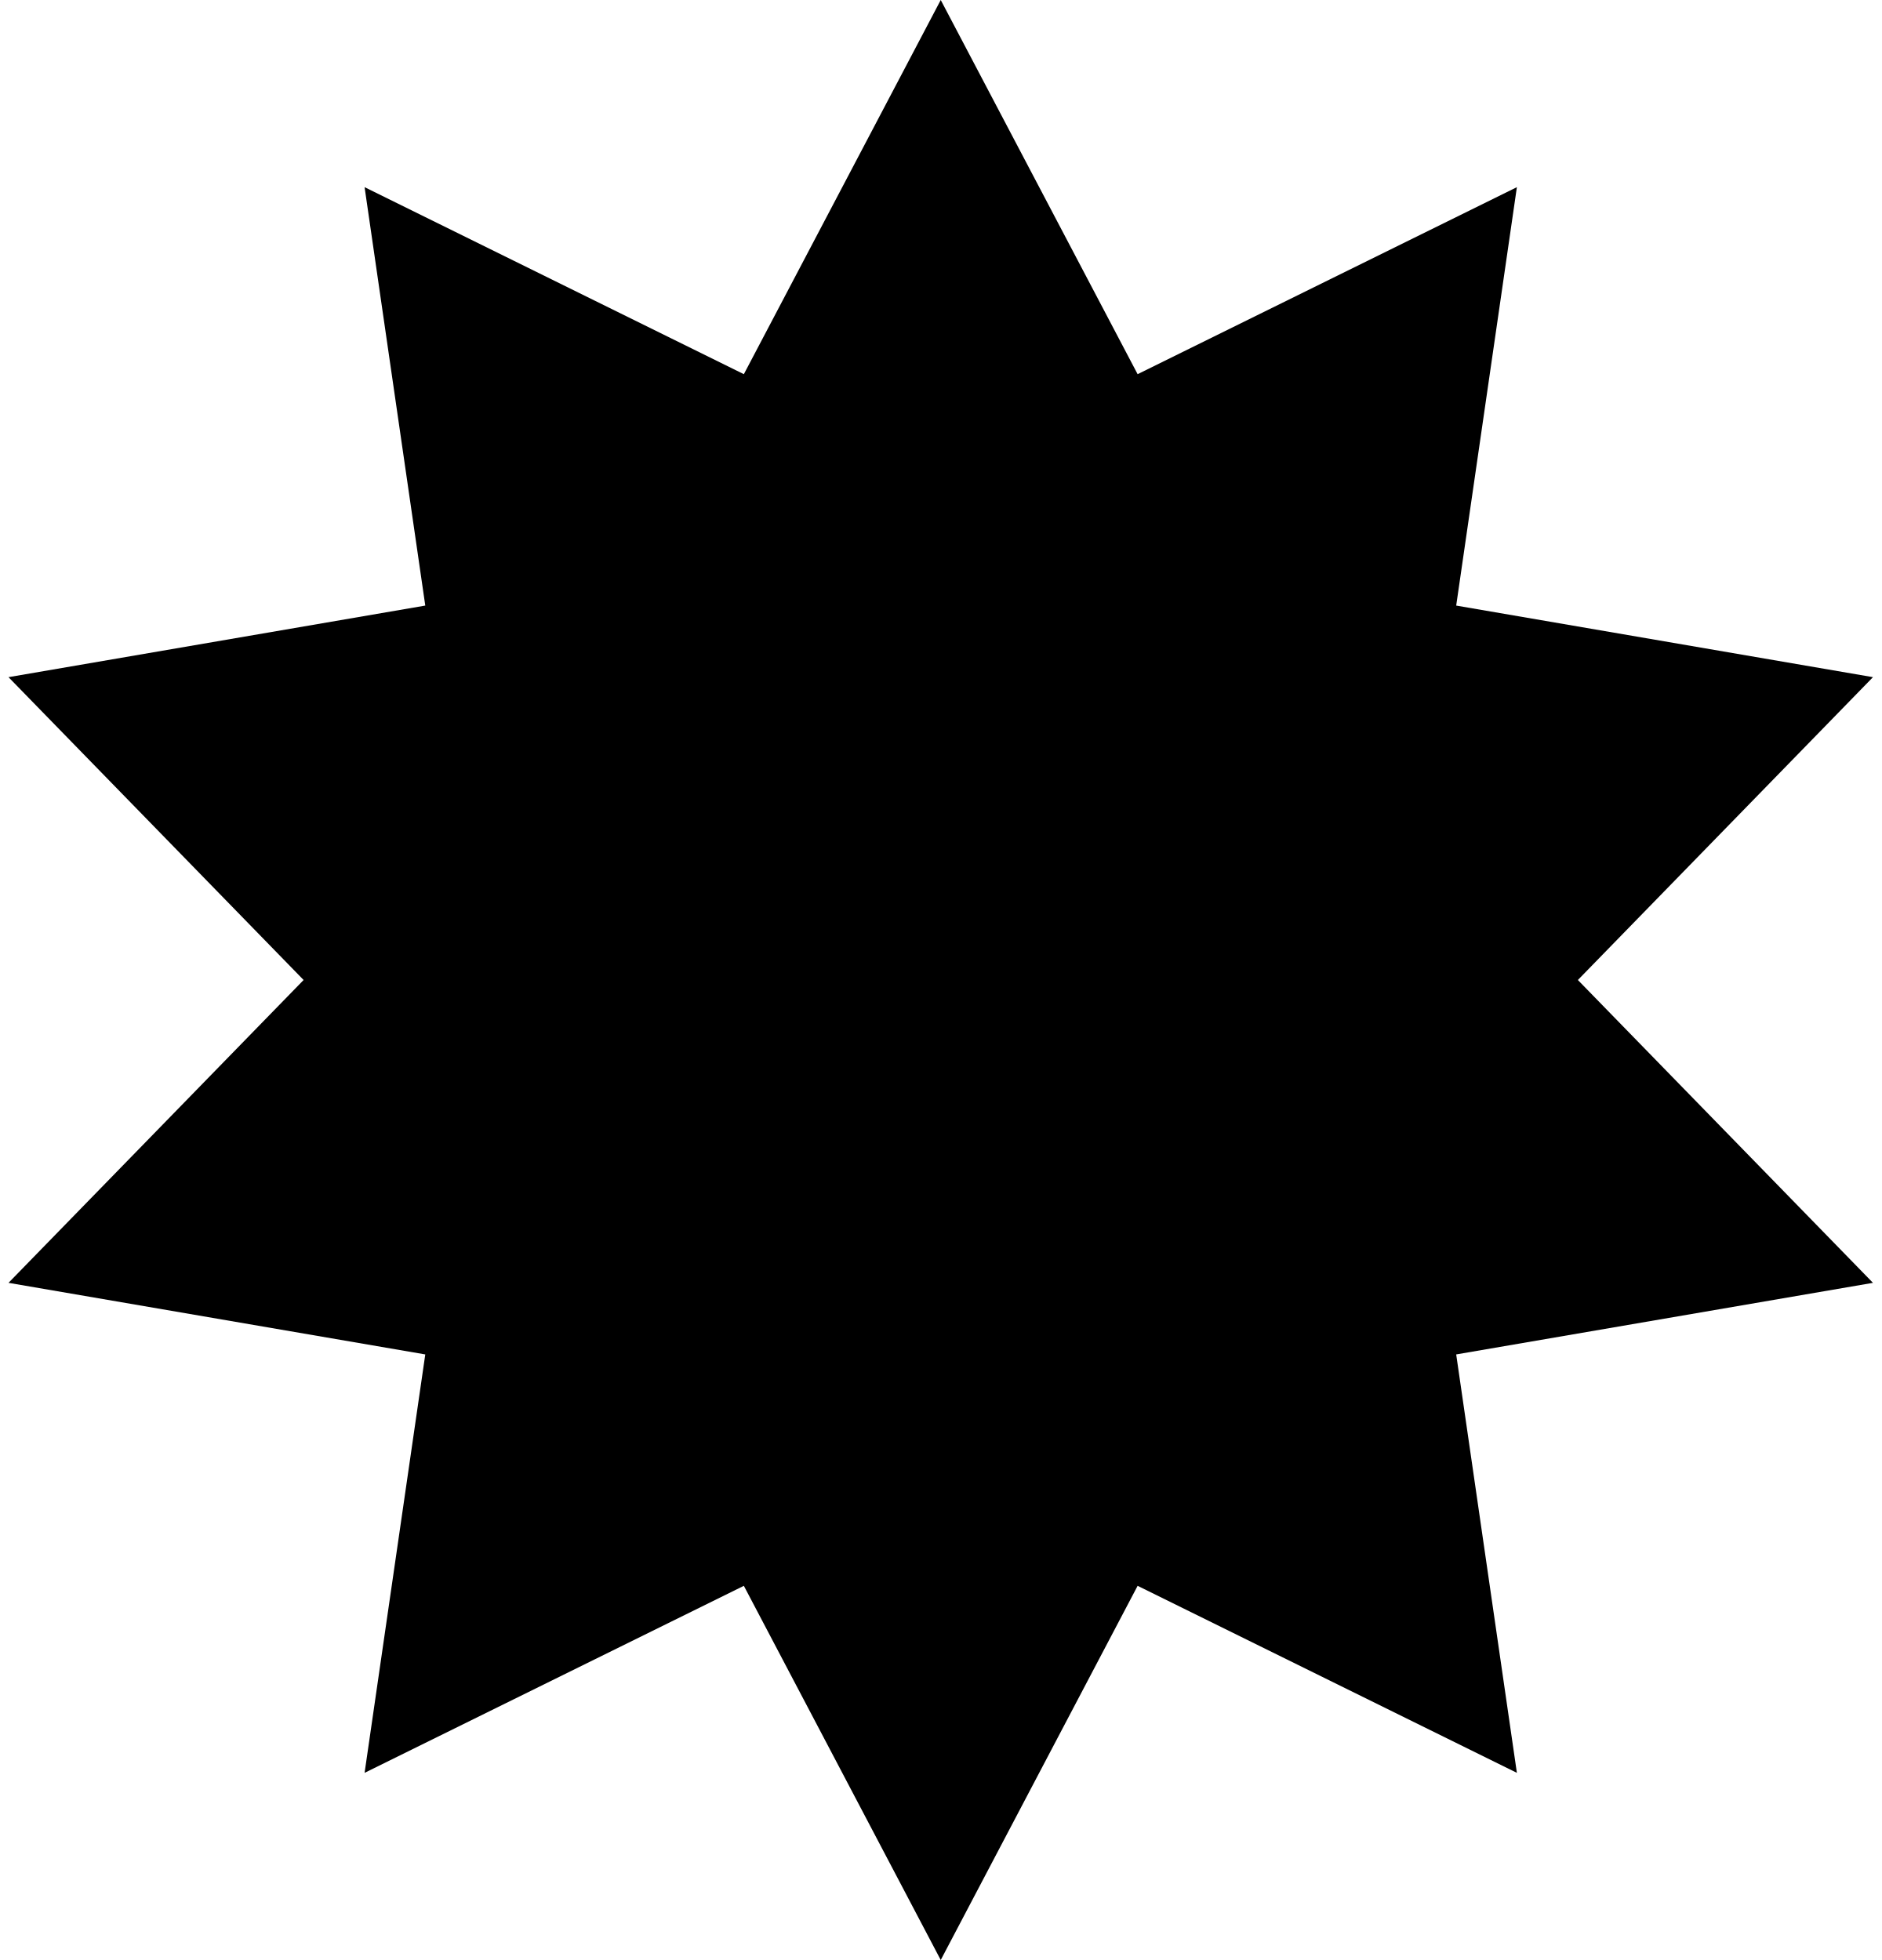
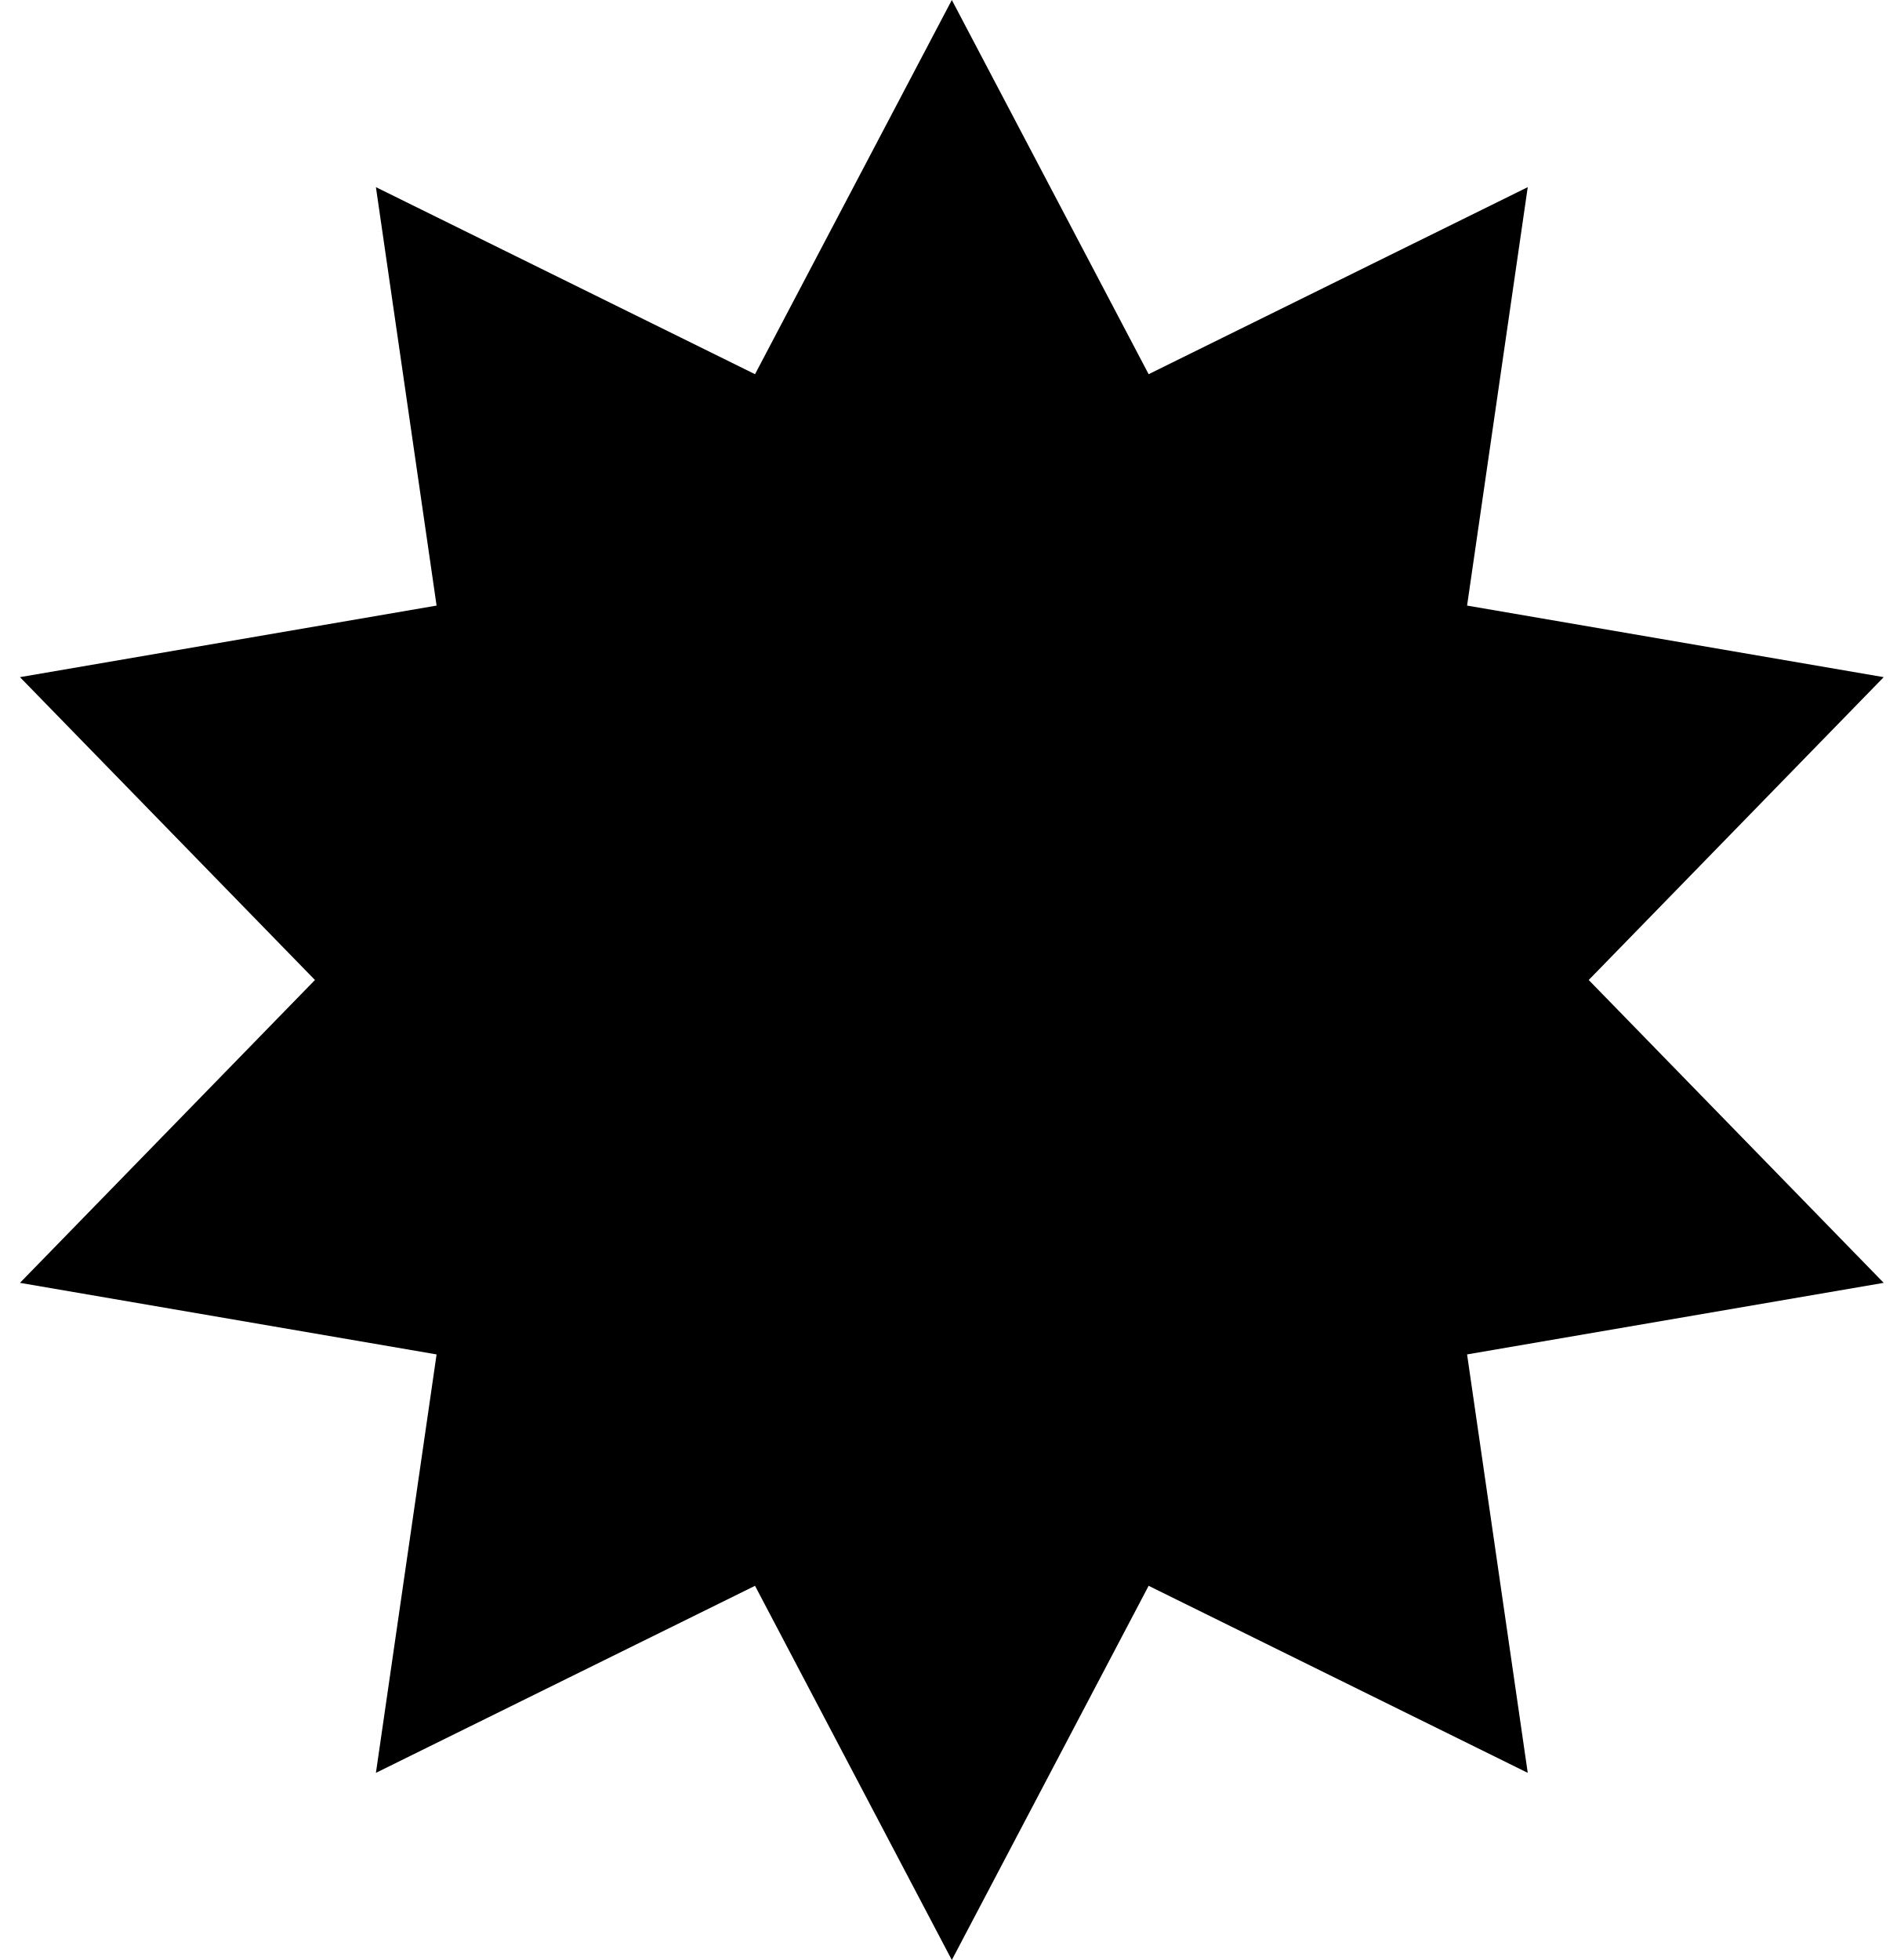
- <svg xmlns="http://www.w3.org/2000/svg" width="143" height="149" viewBox="0 0 143 149" fill="none">
-   <path d="M71.5 0L86.464 28.445L115.29 14.228L110.677 46.036L142.354 51.478L119.925 74.5L142.354 97.522L110.677 102.964L115.29 134.772L86.464 120.555L71.5 149L56.536 120.555L27.71 134.772L32.323 102.964L0.646 97.522L23.075 74.5L0.646 51.478L32.323 46.036L27.71 14.228L56.536 28.445L71.5 0Z" fill="currentColor" />
+ <svg xmlns="http://www.w3.org/2000/svg" width="68" height="70" viewBox="0 0 68 70" fill="none">
+   <path d="M34 0L41.03 13.364L54.572 6.684L52.405 21.628L67.287 24.184L56.75 35L67.287 45.816L52.405 48.372L54.572 63.316L41.03 56.636L34 70L26.97 56.636L13.428 63.316L15.595 48.372L0.713 45.816L11.25 35L0.713 24.184L15.595 21.628L13.428 6.684L26.97 13.364L34 0Z" fill="currentColor" />
</svg>
